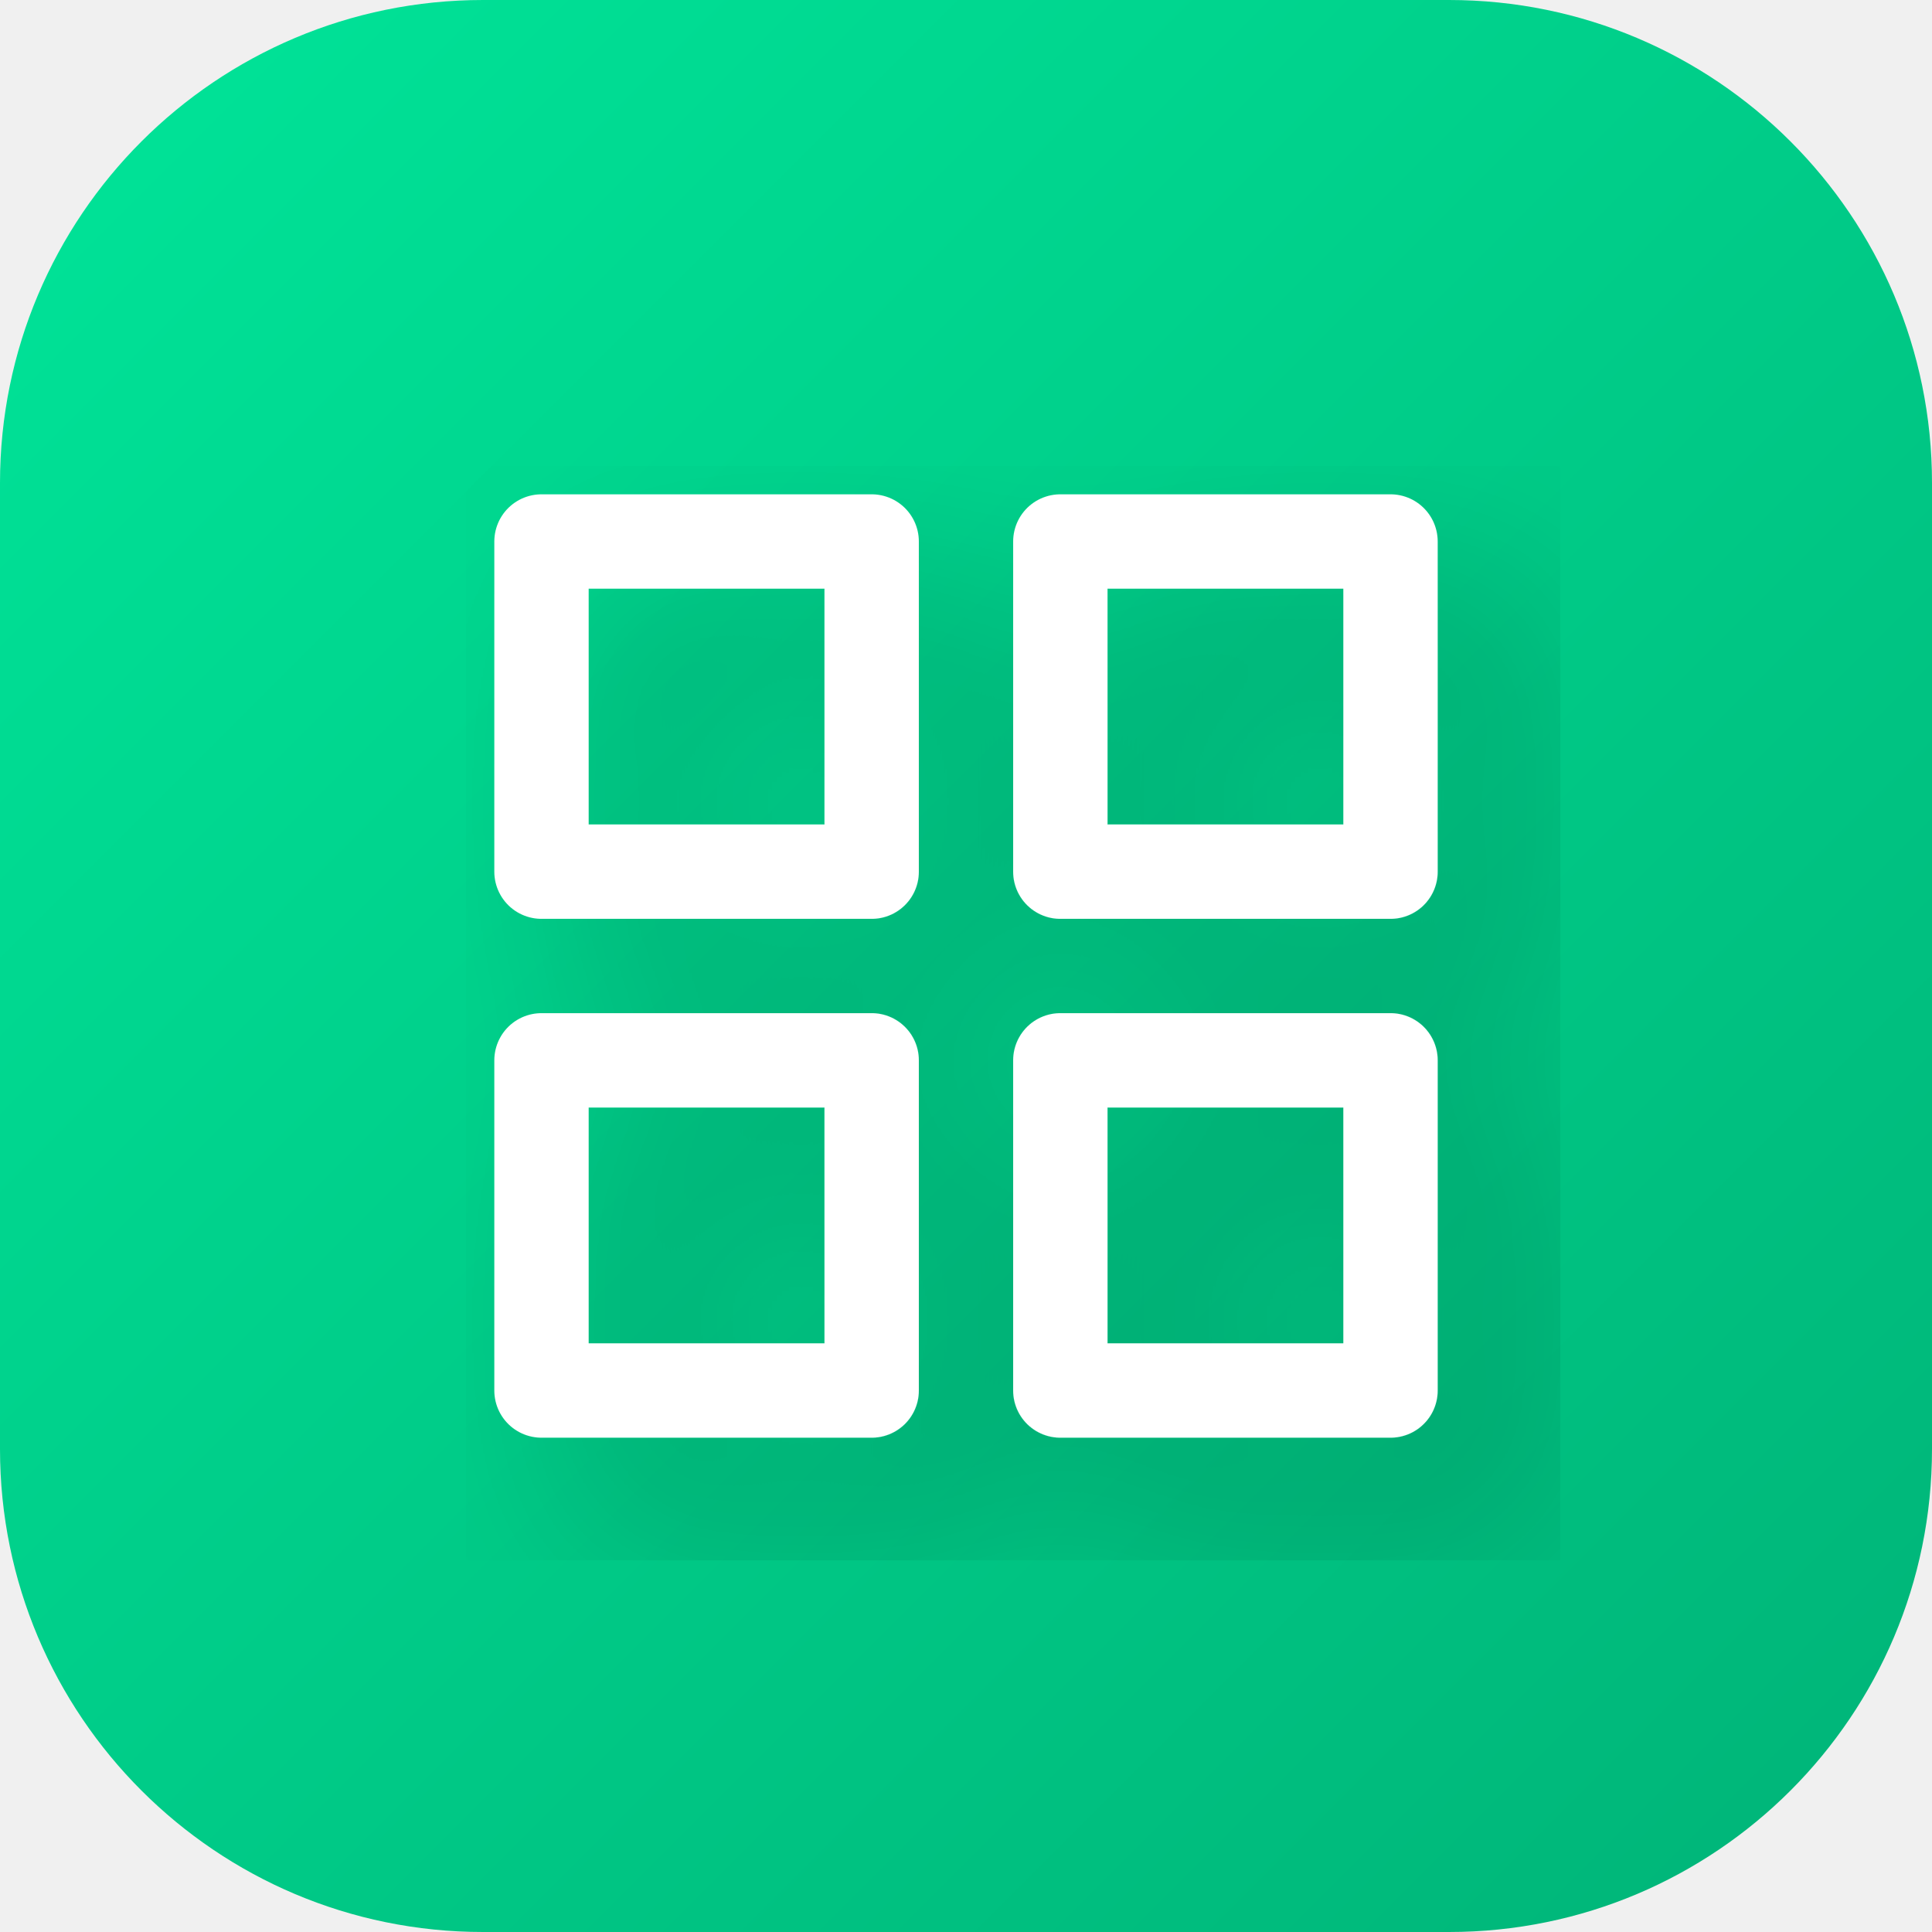
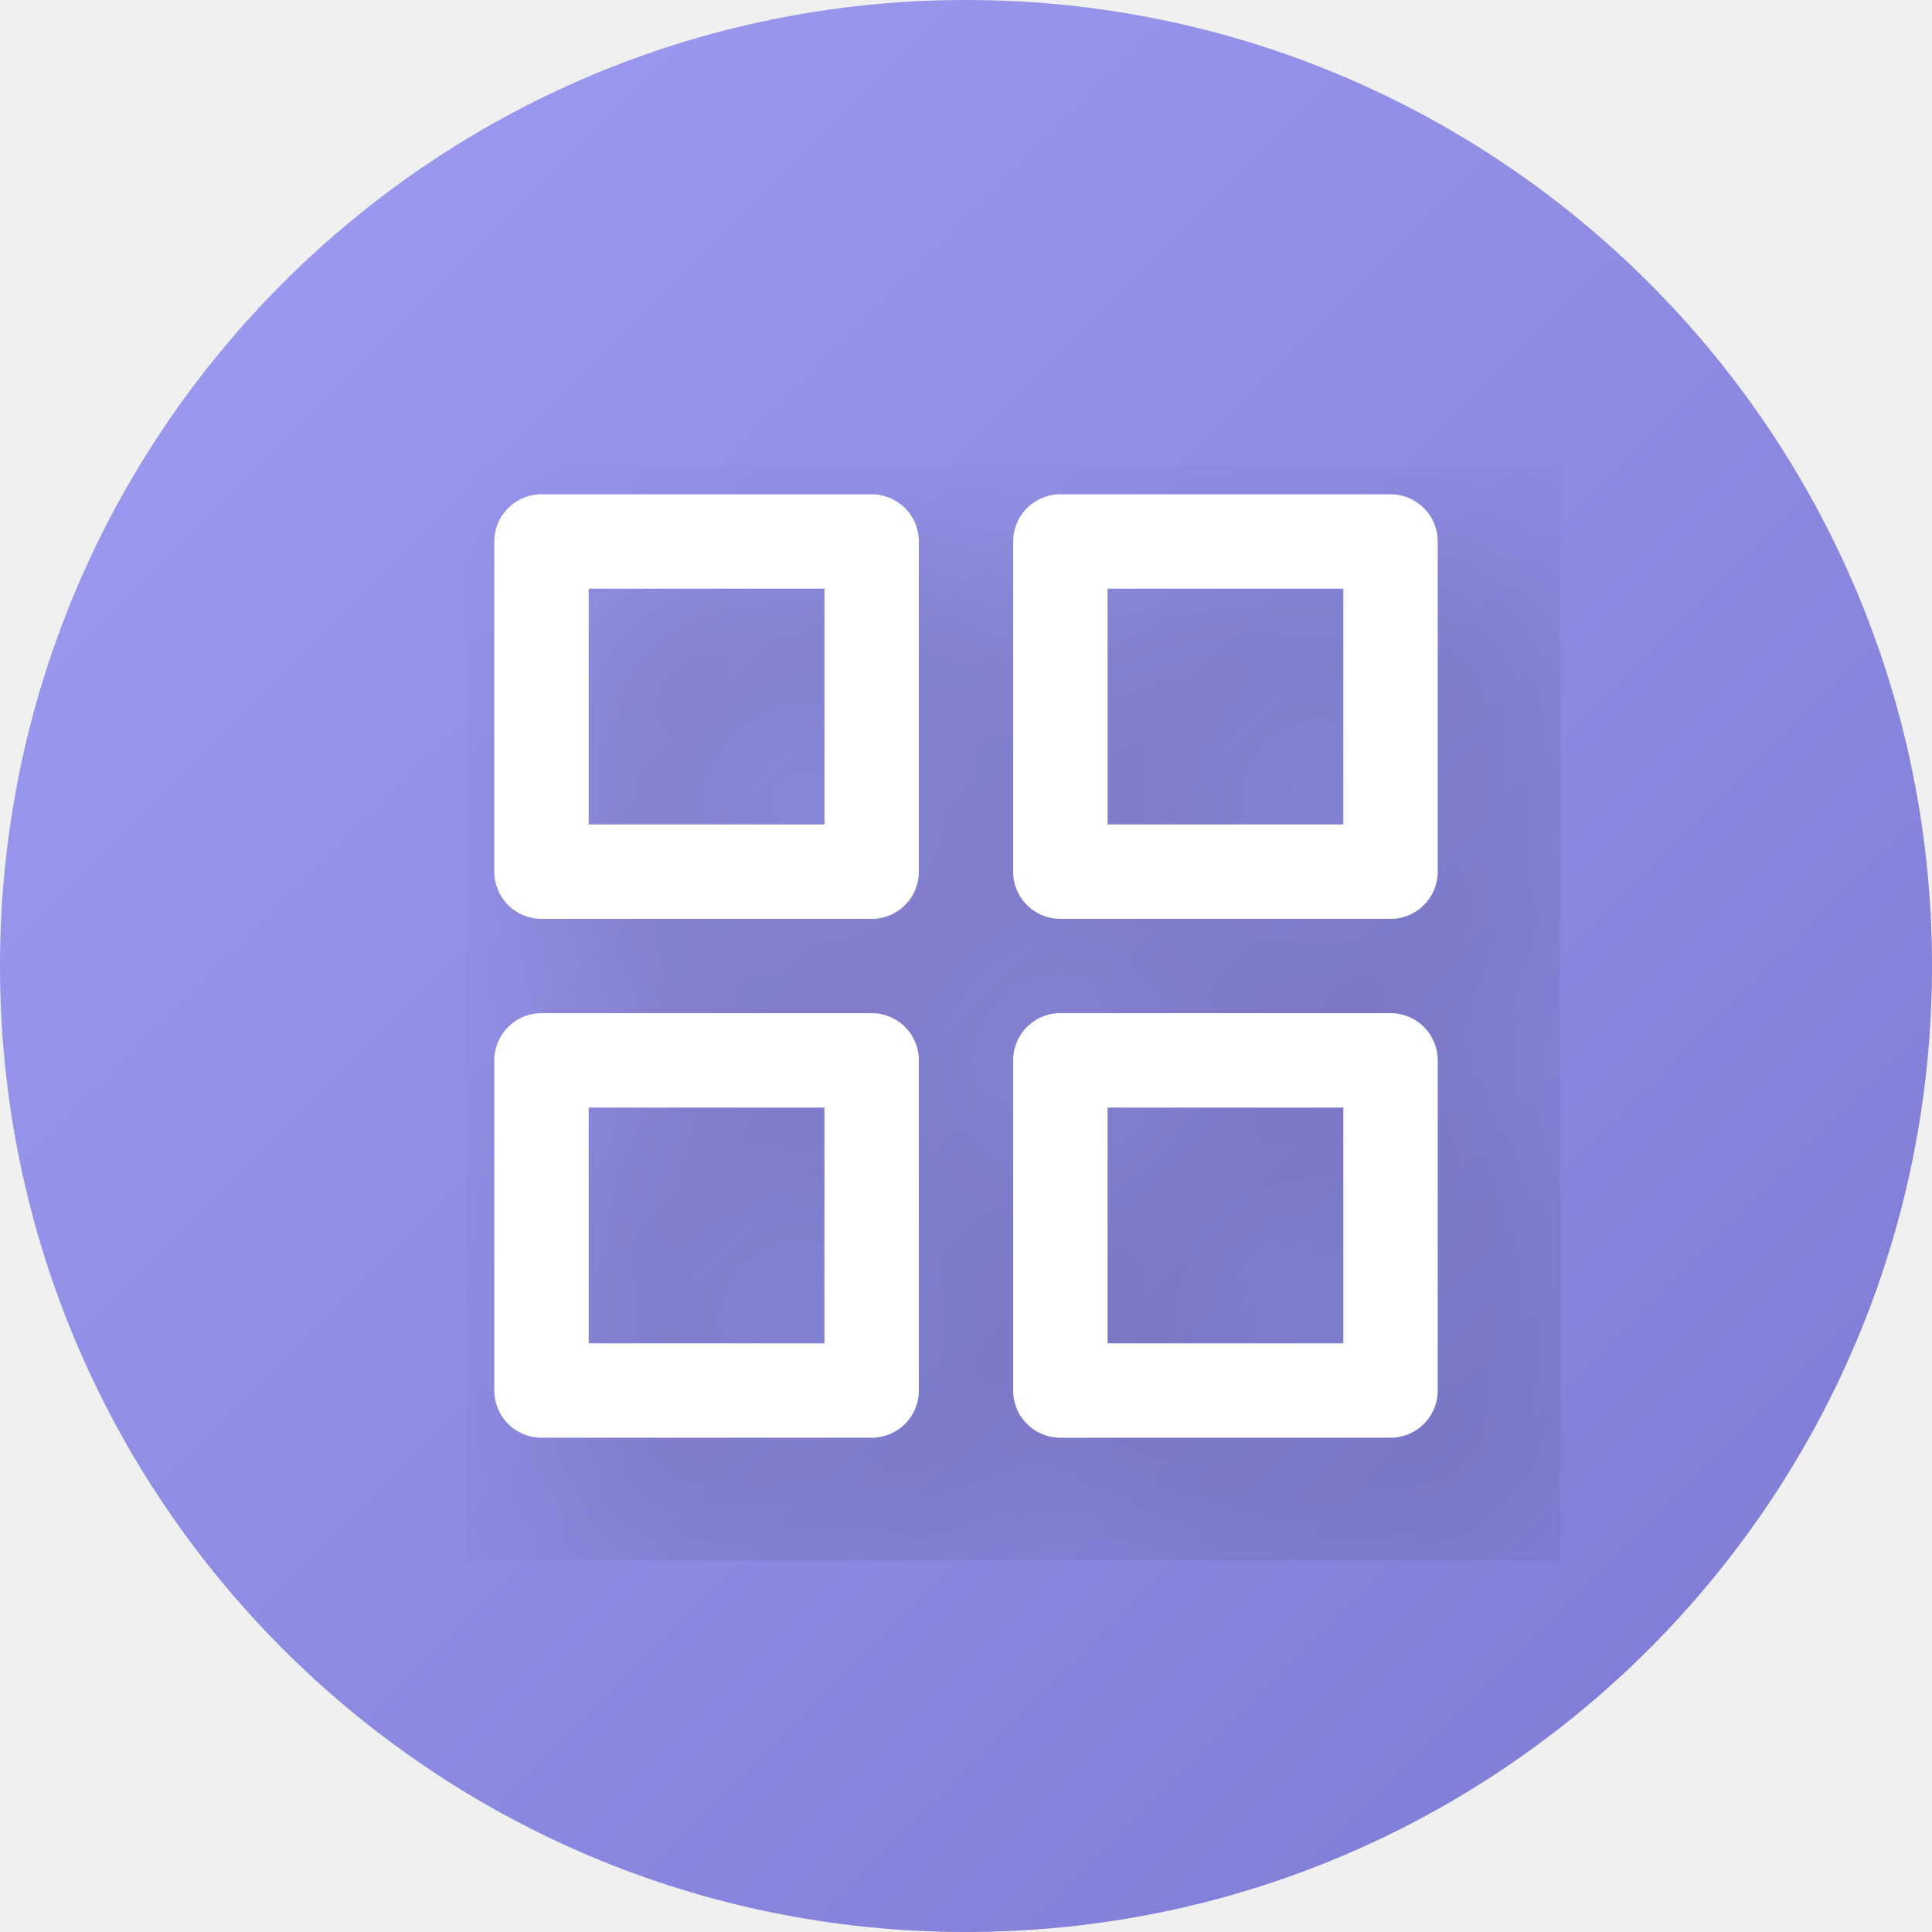
<svg xmlns="http://www.w3.org/2000/svg" width="512" height="512" viewBox="0 0 512 512">
  <defs>
    <linearGradient id="g" x1="0%" y1="0%" x2="100%" y2="100%">
-       <stop offset="0%" style="stop-color:#00E599;stop-opacity:1" />
-       <stop offset="100%" style="stop-color:#00B377;stop-opacity:1" />
+       <stop offset="0%" style="stop-color:#9f9df3;stop-opacity:1" />
+       <stop offset="100%" style="stop-color:#7b79d1;stop-opacity:1" />
    </linearGradient>
    <filter id="shadow" x="-20%" y="-20%" width="140%" height="140%">
      <feDropShadow dx="2" dy="2" stdDeviation="2" flood-color="#000000" flood-opacity="0.2" />
    </filter>
  </defs>
-   <rect x="0" y="0" width="512" height="512" rx="128" fill="url(#g)" />
+   <circle cx="256" cy="256" r="256" fill="url(#g)" />
  <g transform="translate(106, 106) scale(12.5)" stroke="#FFFFFF" stroke-width="2" fill="none" stroke-linecap="round" stroke-linejoin="round" filter="url(#shadow)">
    <path d="M3 3h7v7H3zM14 3h7v7h-7zM14 14h7v7h-7zM3 14h7v7H3z" />
  </g>
</svg>
